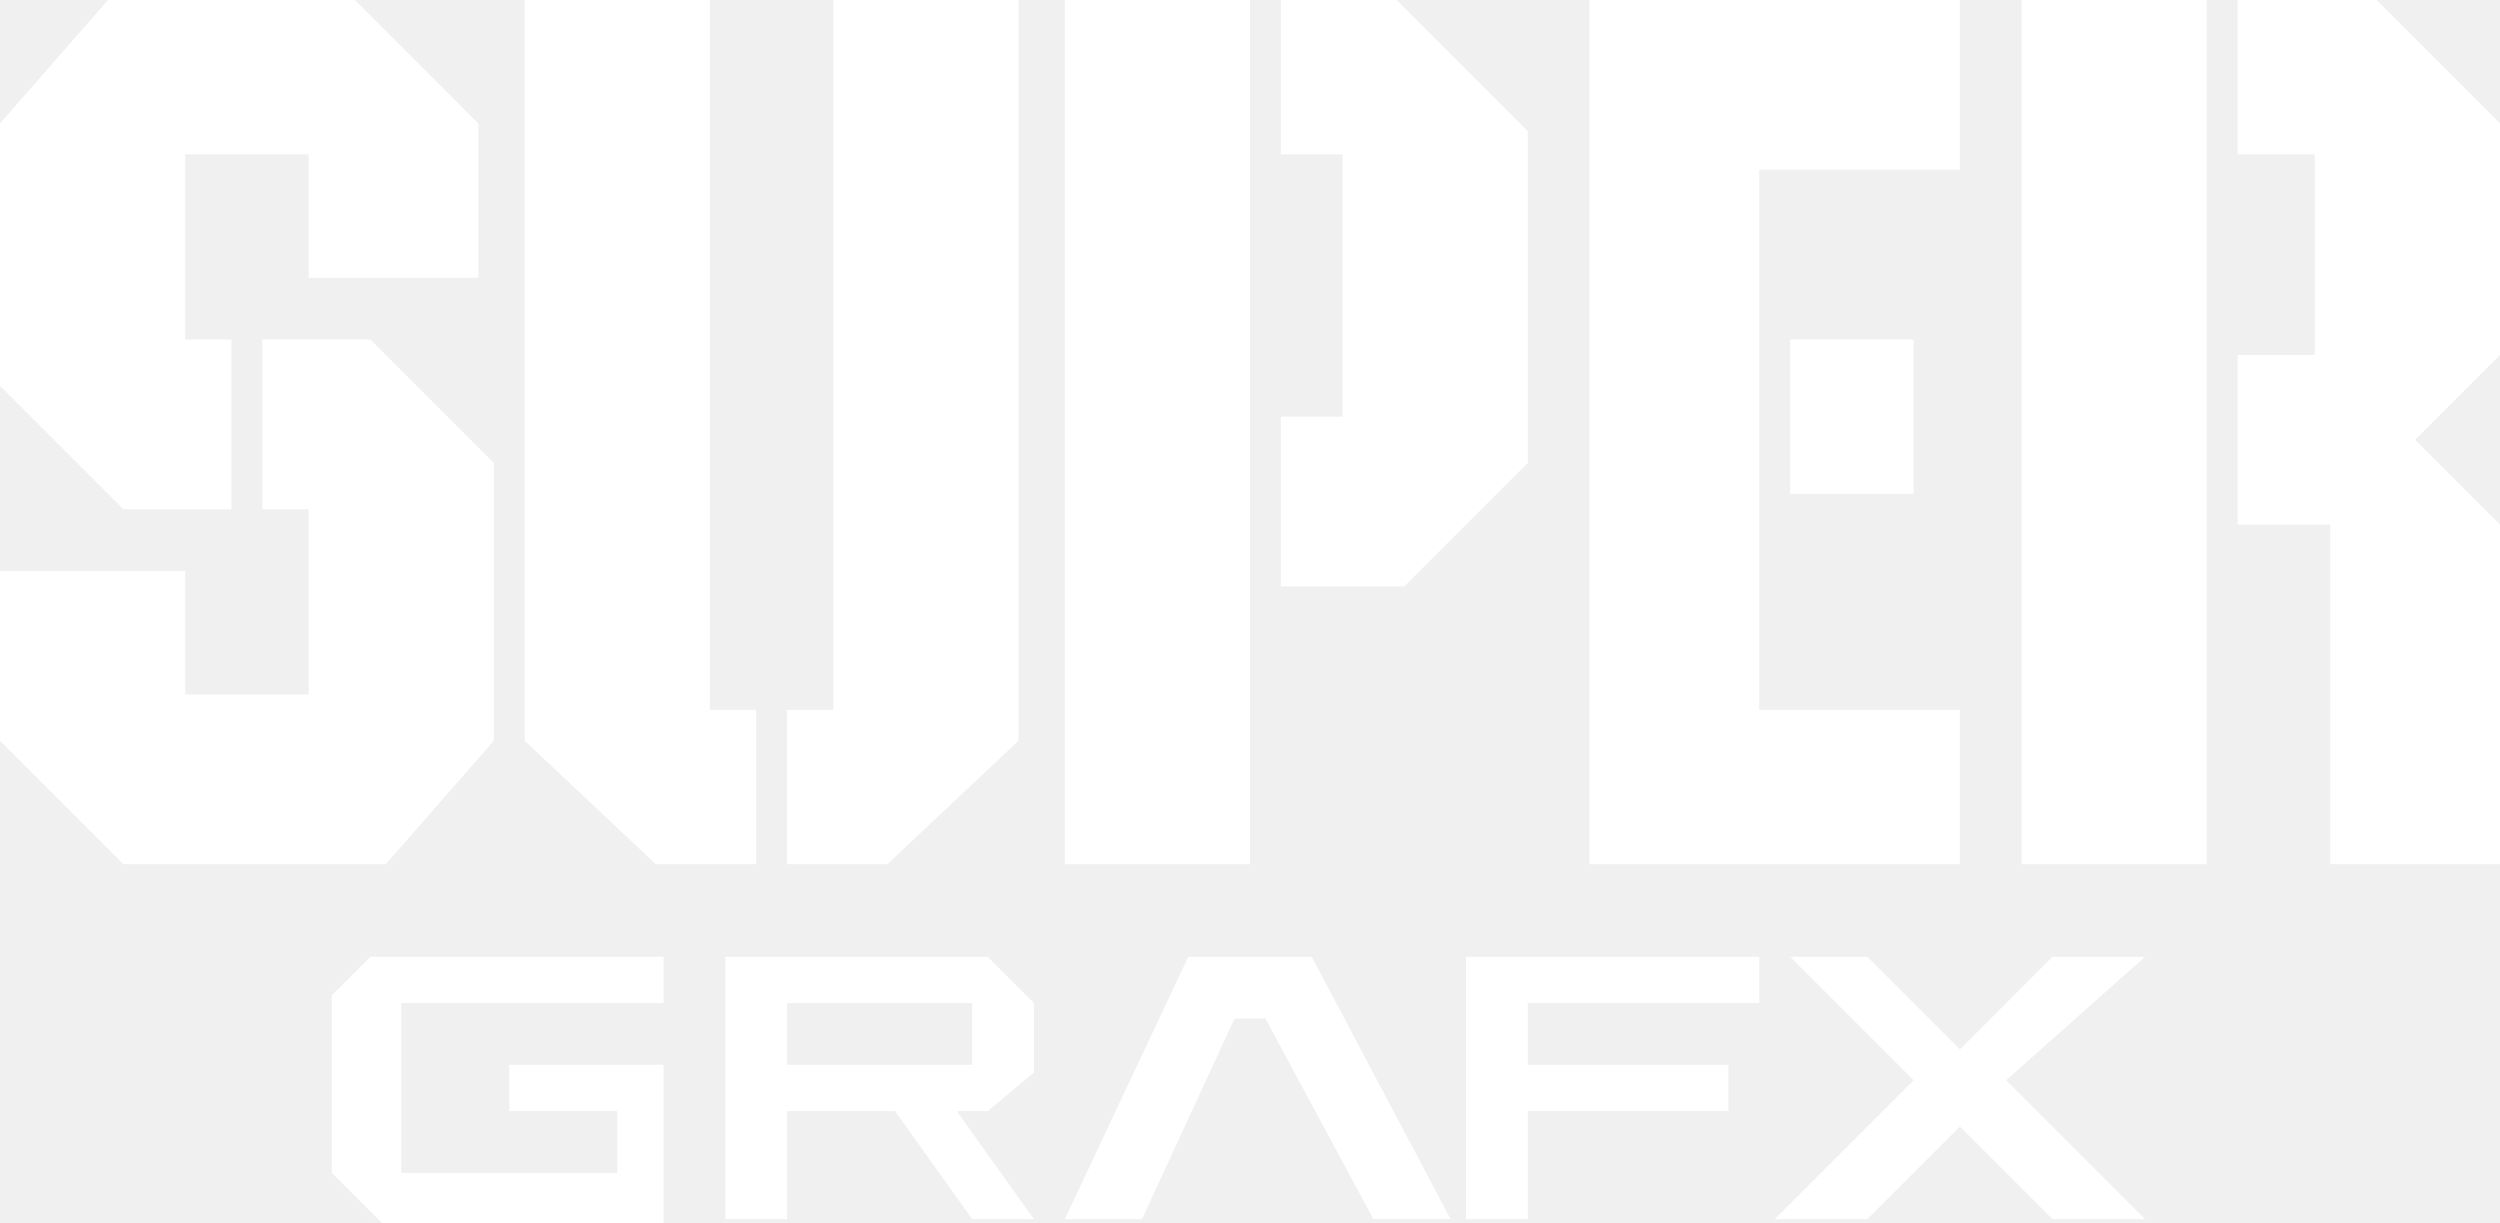
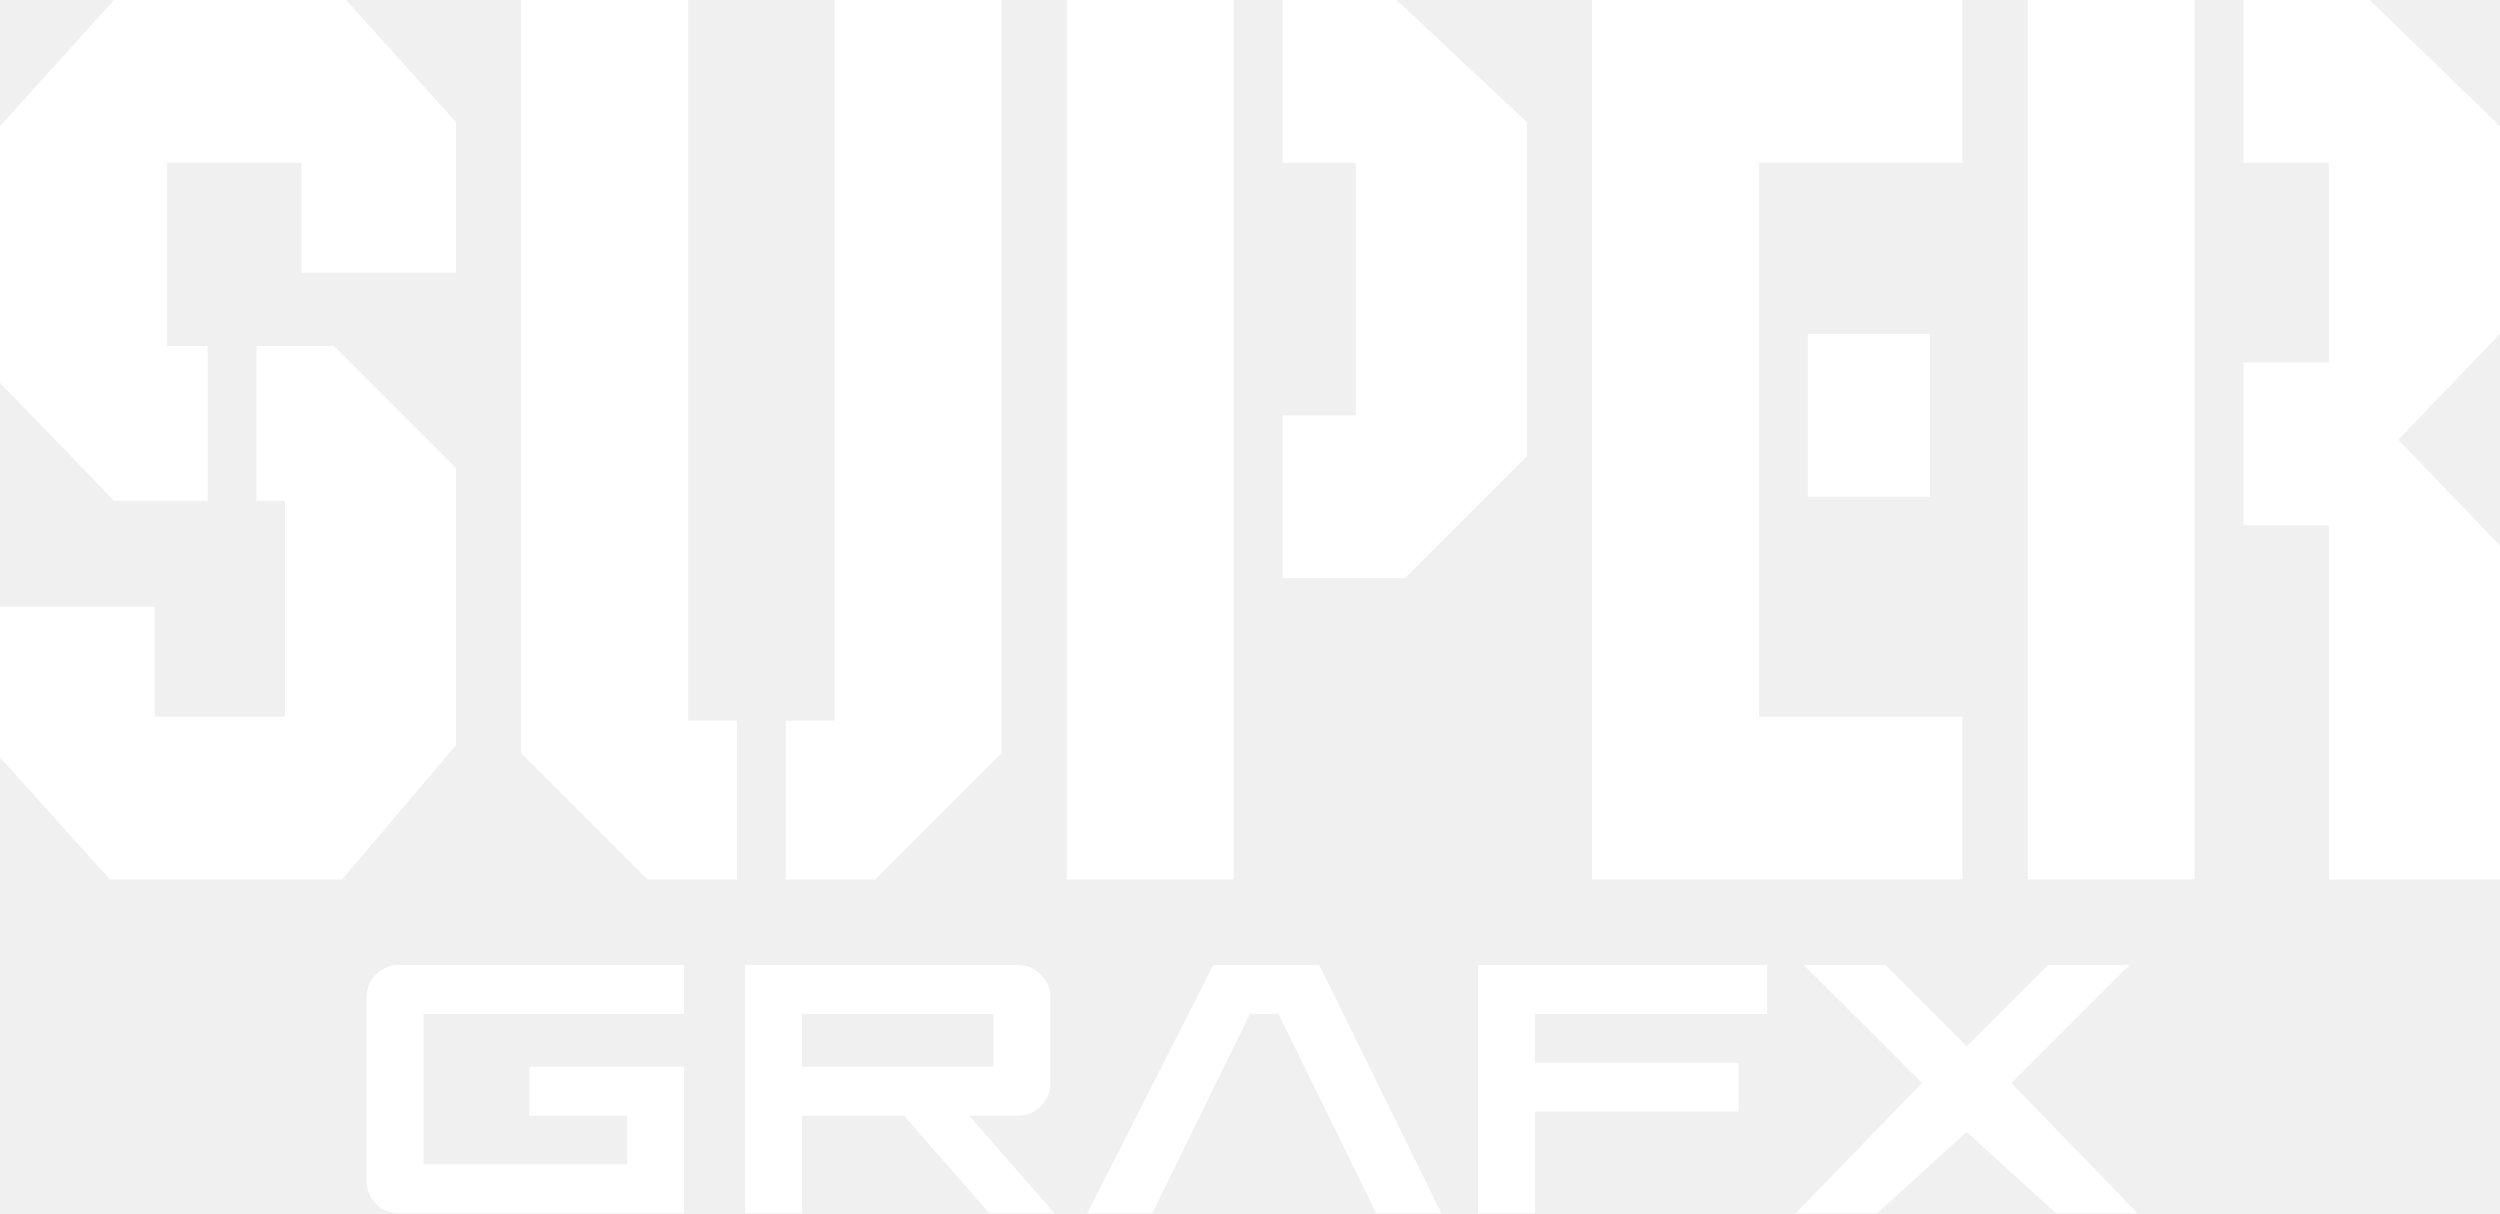
- <svg xmlns="http://www.w3.org/2000/svg" version="1.2">
-   <g>
-     <polygon points="85.185 0 25.926 0 0 29.631 0 92.595 29.628 122.223 55.554 122.223 55.554 81.483 44.445 81.483 44.445 37.038 74.073 37.038 74.073 66.669 114.813 66.669 114.813 29.631" style="fill: rgb(255, 255, 255);" />
-     <polygon points="29.628 207.408 92.592 207.408 118.518 177.78 118.518 111.114 88.89 81.483 62.964 81.483 62.964 122.223 74.073 122.223 74.073 166.668 44.445 166.668 44.445 137.037 0 137.037 0 177.78" style="fill: rgb(255, 255, 255);" />
-     <polygon points="125.925 177.78 157.407 207.408 181.482 207.408 181.482 170.373 170.37 170.373 170.37 0 125.925 0" style="fill: rgb(255, 255, 255);" />
-     <polygon points="244.443 177.78 212.964 207.408 188.889 207.408 188.889 170.373 199.998 170.373 199.998 0 244.443 0" style="fill: rgb(255, 255, 255);" />
-     <polygon points="307.407 0 307.407 37.038 322.221 37.038 322.221 100.002 307.407 100.002 307.407 140.742 337.035 140.742 366.666 111.114 366.666 31.482 335.184 0" style="fill: rgb(255, 255, 255);" />
-     <rect x="255.555" width="44.445" height="207.408" style="fill: rgb(255, 255, 255);" />
-     <polygon points="422.22 40.743 470.37 40.743 470.37 0 381.48 0 381.48 207.408 470.37 207.408 470.37 170.373 422.22 170.373" style="fill: rgb(255, 255, 255);" />
-     <rect x="429.63" y="81.483" width="29.631" height="37.038" style="fill: rgb(255, 255, 255);" />
-     <polygon points="537.036 0 570.372 0 600 29.631 600 85.185 579.63 105.555 600 125.928 600 207.408 559.257 207.408 559.257 125.928 537.036 125.928 537.036 85.185 555.555 85.185 555.555 37.038 537.036 37.038" style="fill: rgb(255, 255, 255);" />
-     <rect x="485.184" width="44.442" height="207.408" style="fill: rgb(255, 255, 255);" />
-     <polygon points="88.89 229.629 79.629 238.89 79.629 281.484 91.665 293.52 159.258 293.52 159.258 255.555 122.223 255.555 122.223 266.67 148.146 266.67 148.146 281.484 96.297 281.484 96.297 240.741 159.258 240.741 159.258 229.629" style="fill: rgb(255, 255, 255);" />
-     <polygon points="255.555 292.593 285.186 229.629 314.814 229.629 348.15 292.593 329.628 292.593 303.705 244.446 296.295 244.446 274.074 292.593" style="fill: rgb(255, 255, 255);" />
-     <path d="M 248.148 257.409 L 248.148 240.741 L 237.039 229.629 L 174.075 229.629 L 174.075 292.593 L 188.889 292.593 L 188.889 266.67 L 214.815 266.67 L 233.331 292.593 L 248.148 292.593 L 229.629 266.67 L 237.039 266.67 L 248.148 257.409 Z M 233.331 255.555 L 188.889 255.555 L 188.889 240.744 L 233.331 240.744 L 233.331 255.555 Z" style="fill: rgb(255, 255, 255);" />
-     <polygon points="351.849 229.629 351.849 292.593 366.666 292.593 366.666 266.67 414.813 266.67 414.813 255.555 366.666 255.555 366.666 240.741 422.22 240.741 422.22 229.629" style="fill: rgb(255, 255, 255);" />
-     <polygon points="429.63 229.629 459.261 259.26 425.925 292.593 448.146 292.593 470.37 270.369 492.591 292.593 514.812 292.593 481.479 259.26 514.812 229.629 492.591 229.629 470.37 251.853 448.146 229.629" style="fill: rgb(255, 255, 255);" />
-   </g>
+ <svg xmlns="http://www.w3.org/2000/svg" width="614" height="298" viewBox="0 0 614 298">
+   <path fill="#FFF" d="M85,0 L112,30 L112,67 L74,67 L74,40 L41,40 L41,85 L51,85 L51,123 L28,123 L0,94 L0,31 L28,0 L85,0 Z M169,0 L169,177 L181,177 L181,216 L159,216 L128,185 L128,0 L169,0 Z M205,0 L246,0 L246,185 L215,216 L193,216 L193,177 L205,177 L205,0 Z M303,0 L303,216 L262,216 L262,0 L303,0 Z M343,0 L375,30 L375,112 L345,142 L315,142 L315,102 L333,102 L333,40 L315,40 L315,0 L343,0 Z M482,0 L482,40 L432,40 L432,176 L482,176 L482,216 L391,216 L391,0 L482,0 Z M539,0 L539,216 L498,216 L498,0 L539,0 Z M582,0 L614,31 L614,82 L589,108 L614,134 L614,216 L572,216 L572,129 L551,129 L551,89 L572,89 L572,40 L551,40 L551,0 L582,0 Z M474,82 L474,122 L444,122 L444,82 L474,82 Z M82,85 L112,115 L112,183 L84,216 L27,216 L0,186 L0,149 L38,149 L38,176 L70,176 L70,123 L63,123 L63,85 L82,85 Z M168,237 L168,249 L104,249 L104,286 L154,286 L154,274 L130,274 L130,262 L168,262 L168,298 L98,298 C93.582,298 90,294.418 90,290 L90,245 C90,240.582 93.582,237 98,237 L168,237 Z M258,245 L258,266 C258,270.418 254.418,274 250,274 L238,274 L259,298 L243,298 L222,274 L197,274 L197,298 L183,298 L183,237 L250,237 C254.418,237 258,240.582 258,245 Z M244,249 L197,249 L197,262 L244,262 L244,249 Z M324,237 L354,298 L338,298 L314,249 L307,249 L283,298 L267,298 L298,237 L324,237 Z M434,237 L434,249 L377,249 L377,261 L427,261 L427,273 L377,273 L377,298 L363,298 L363,237 L434,237 Z M463,237 L483,257 L503,237 L523,237 L494,266 L525,298 L505,298 L483,278 L461,298 L441,298 L472,266 L443,237 L463,237 Z" />
</svg>
